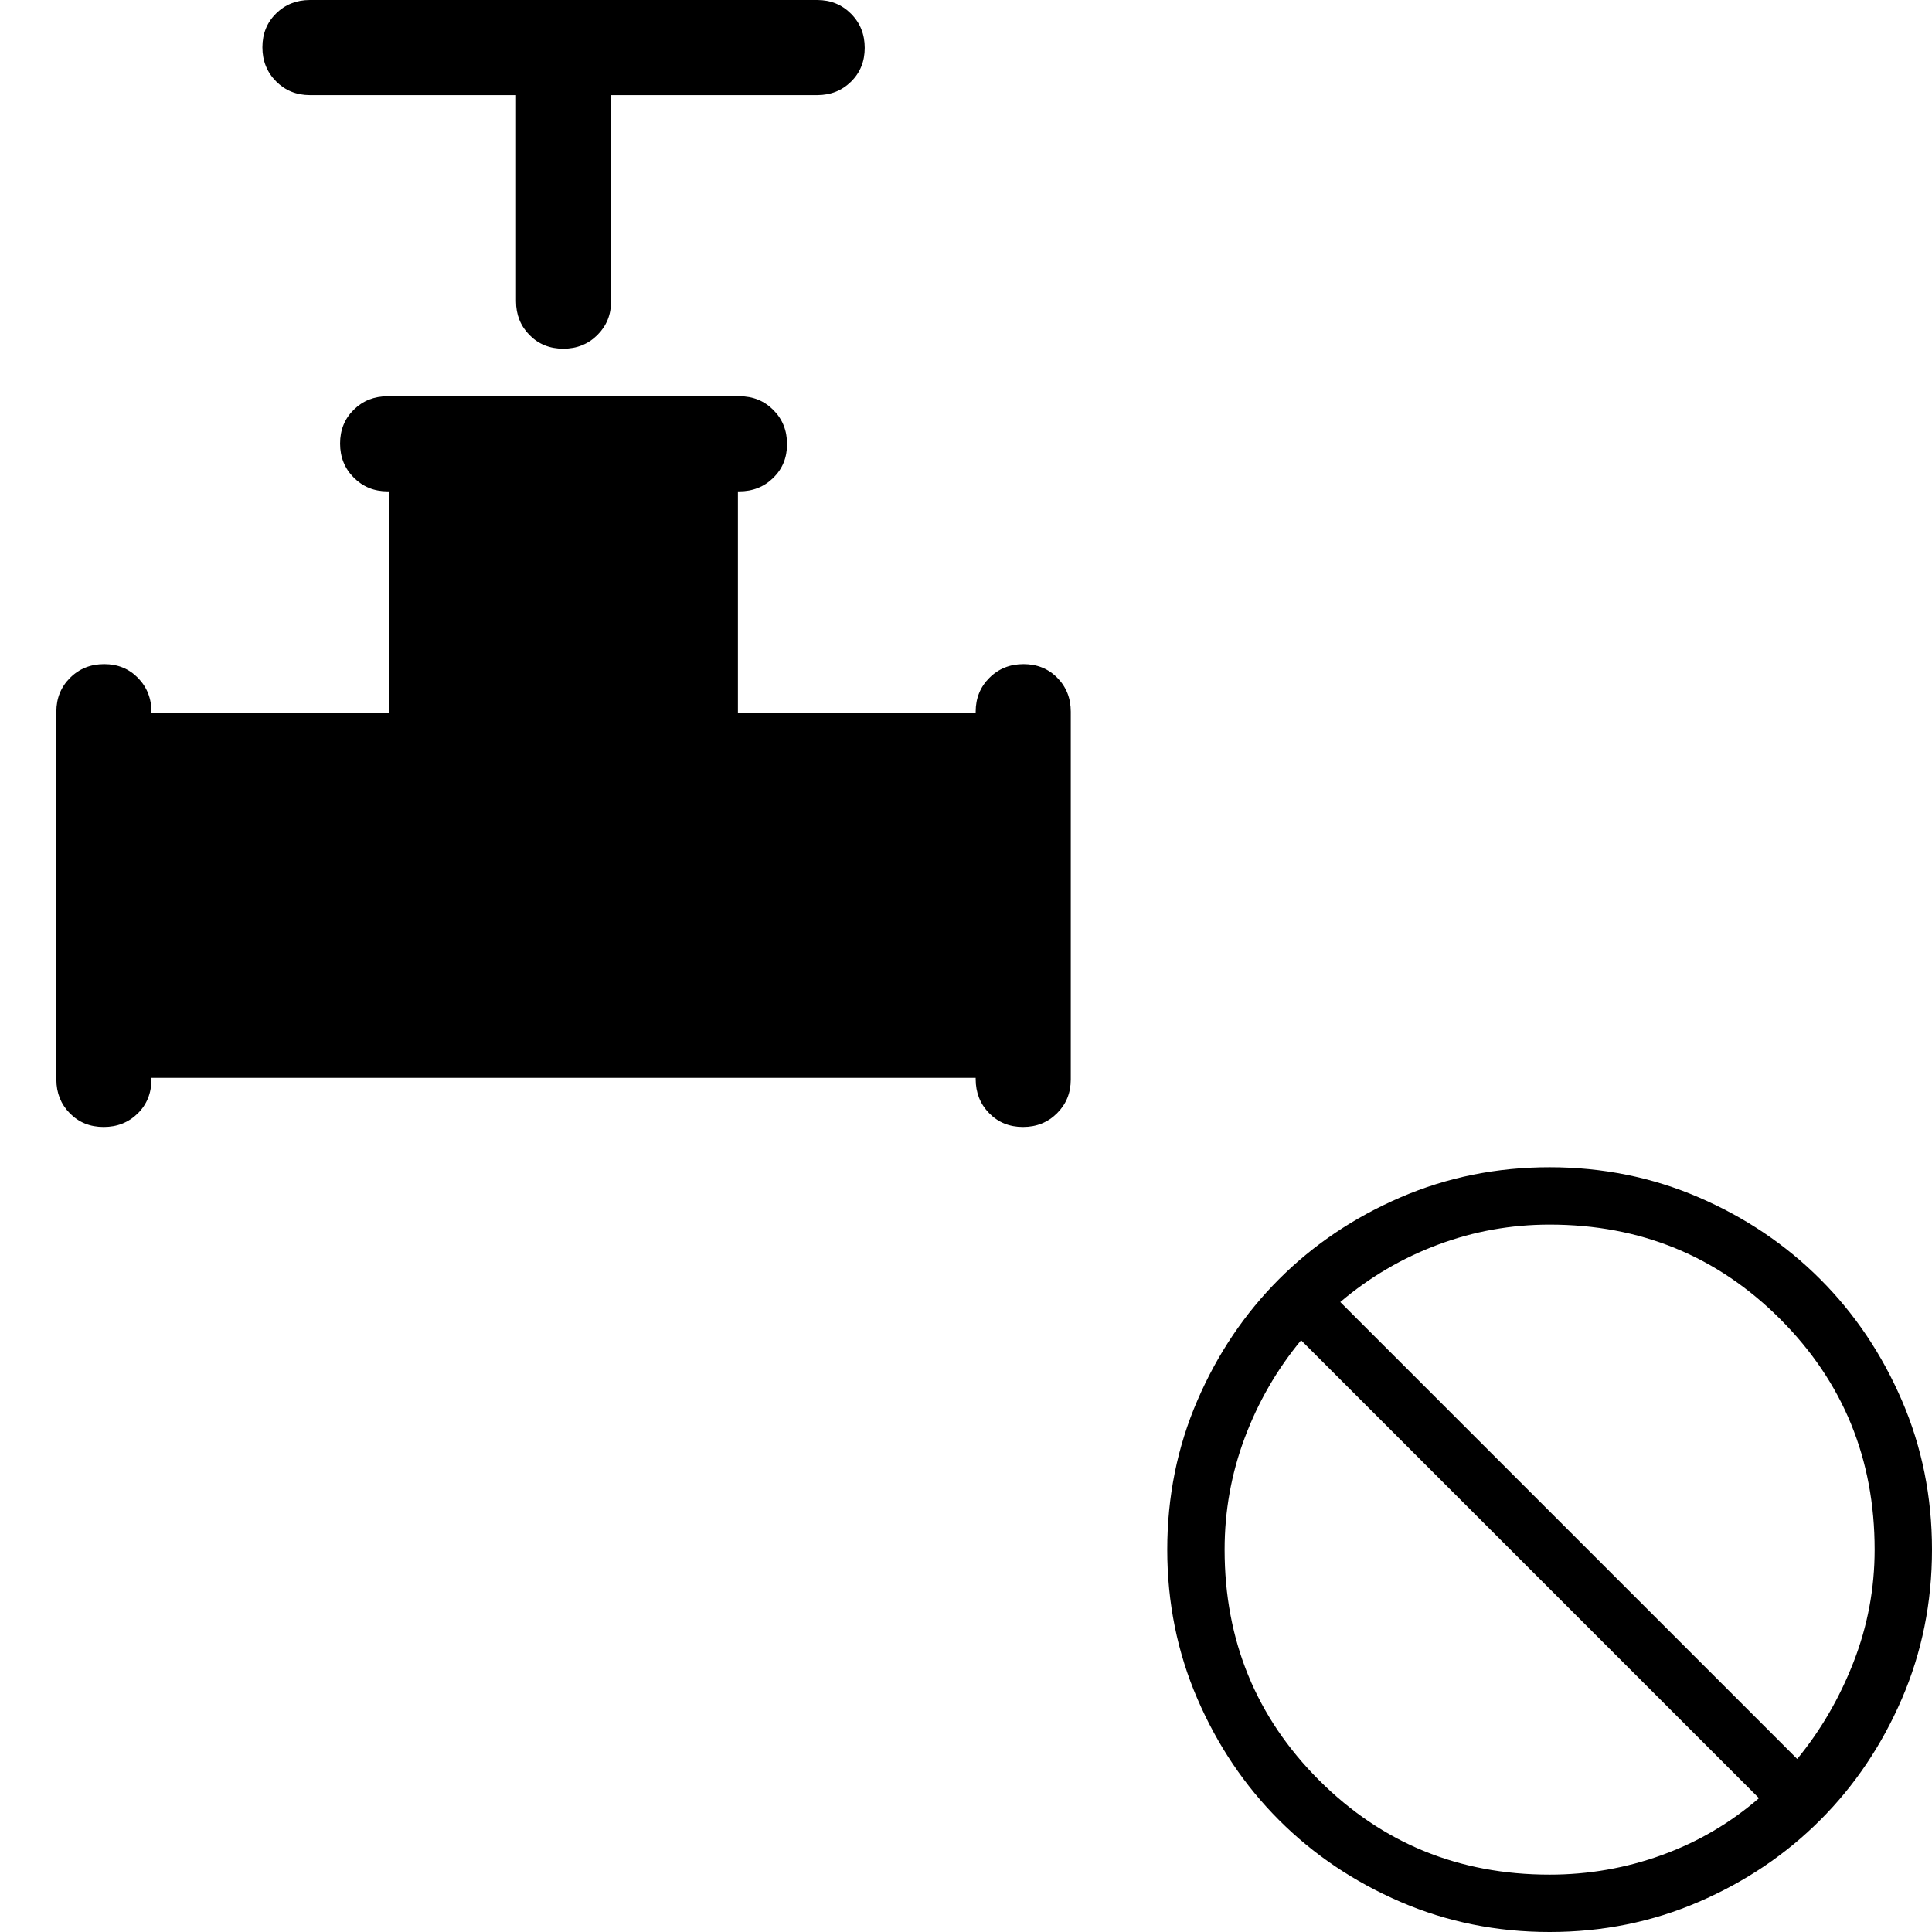
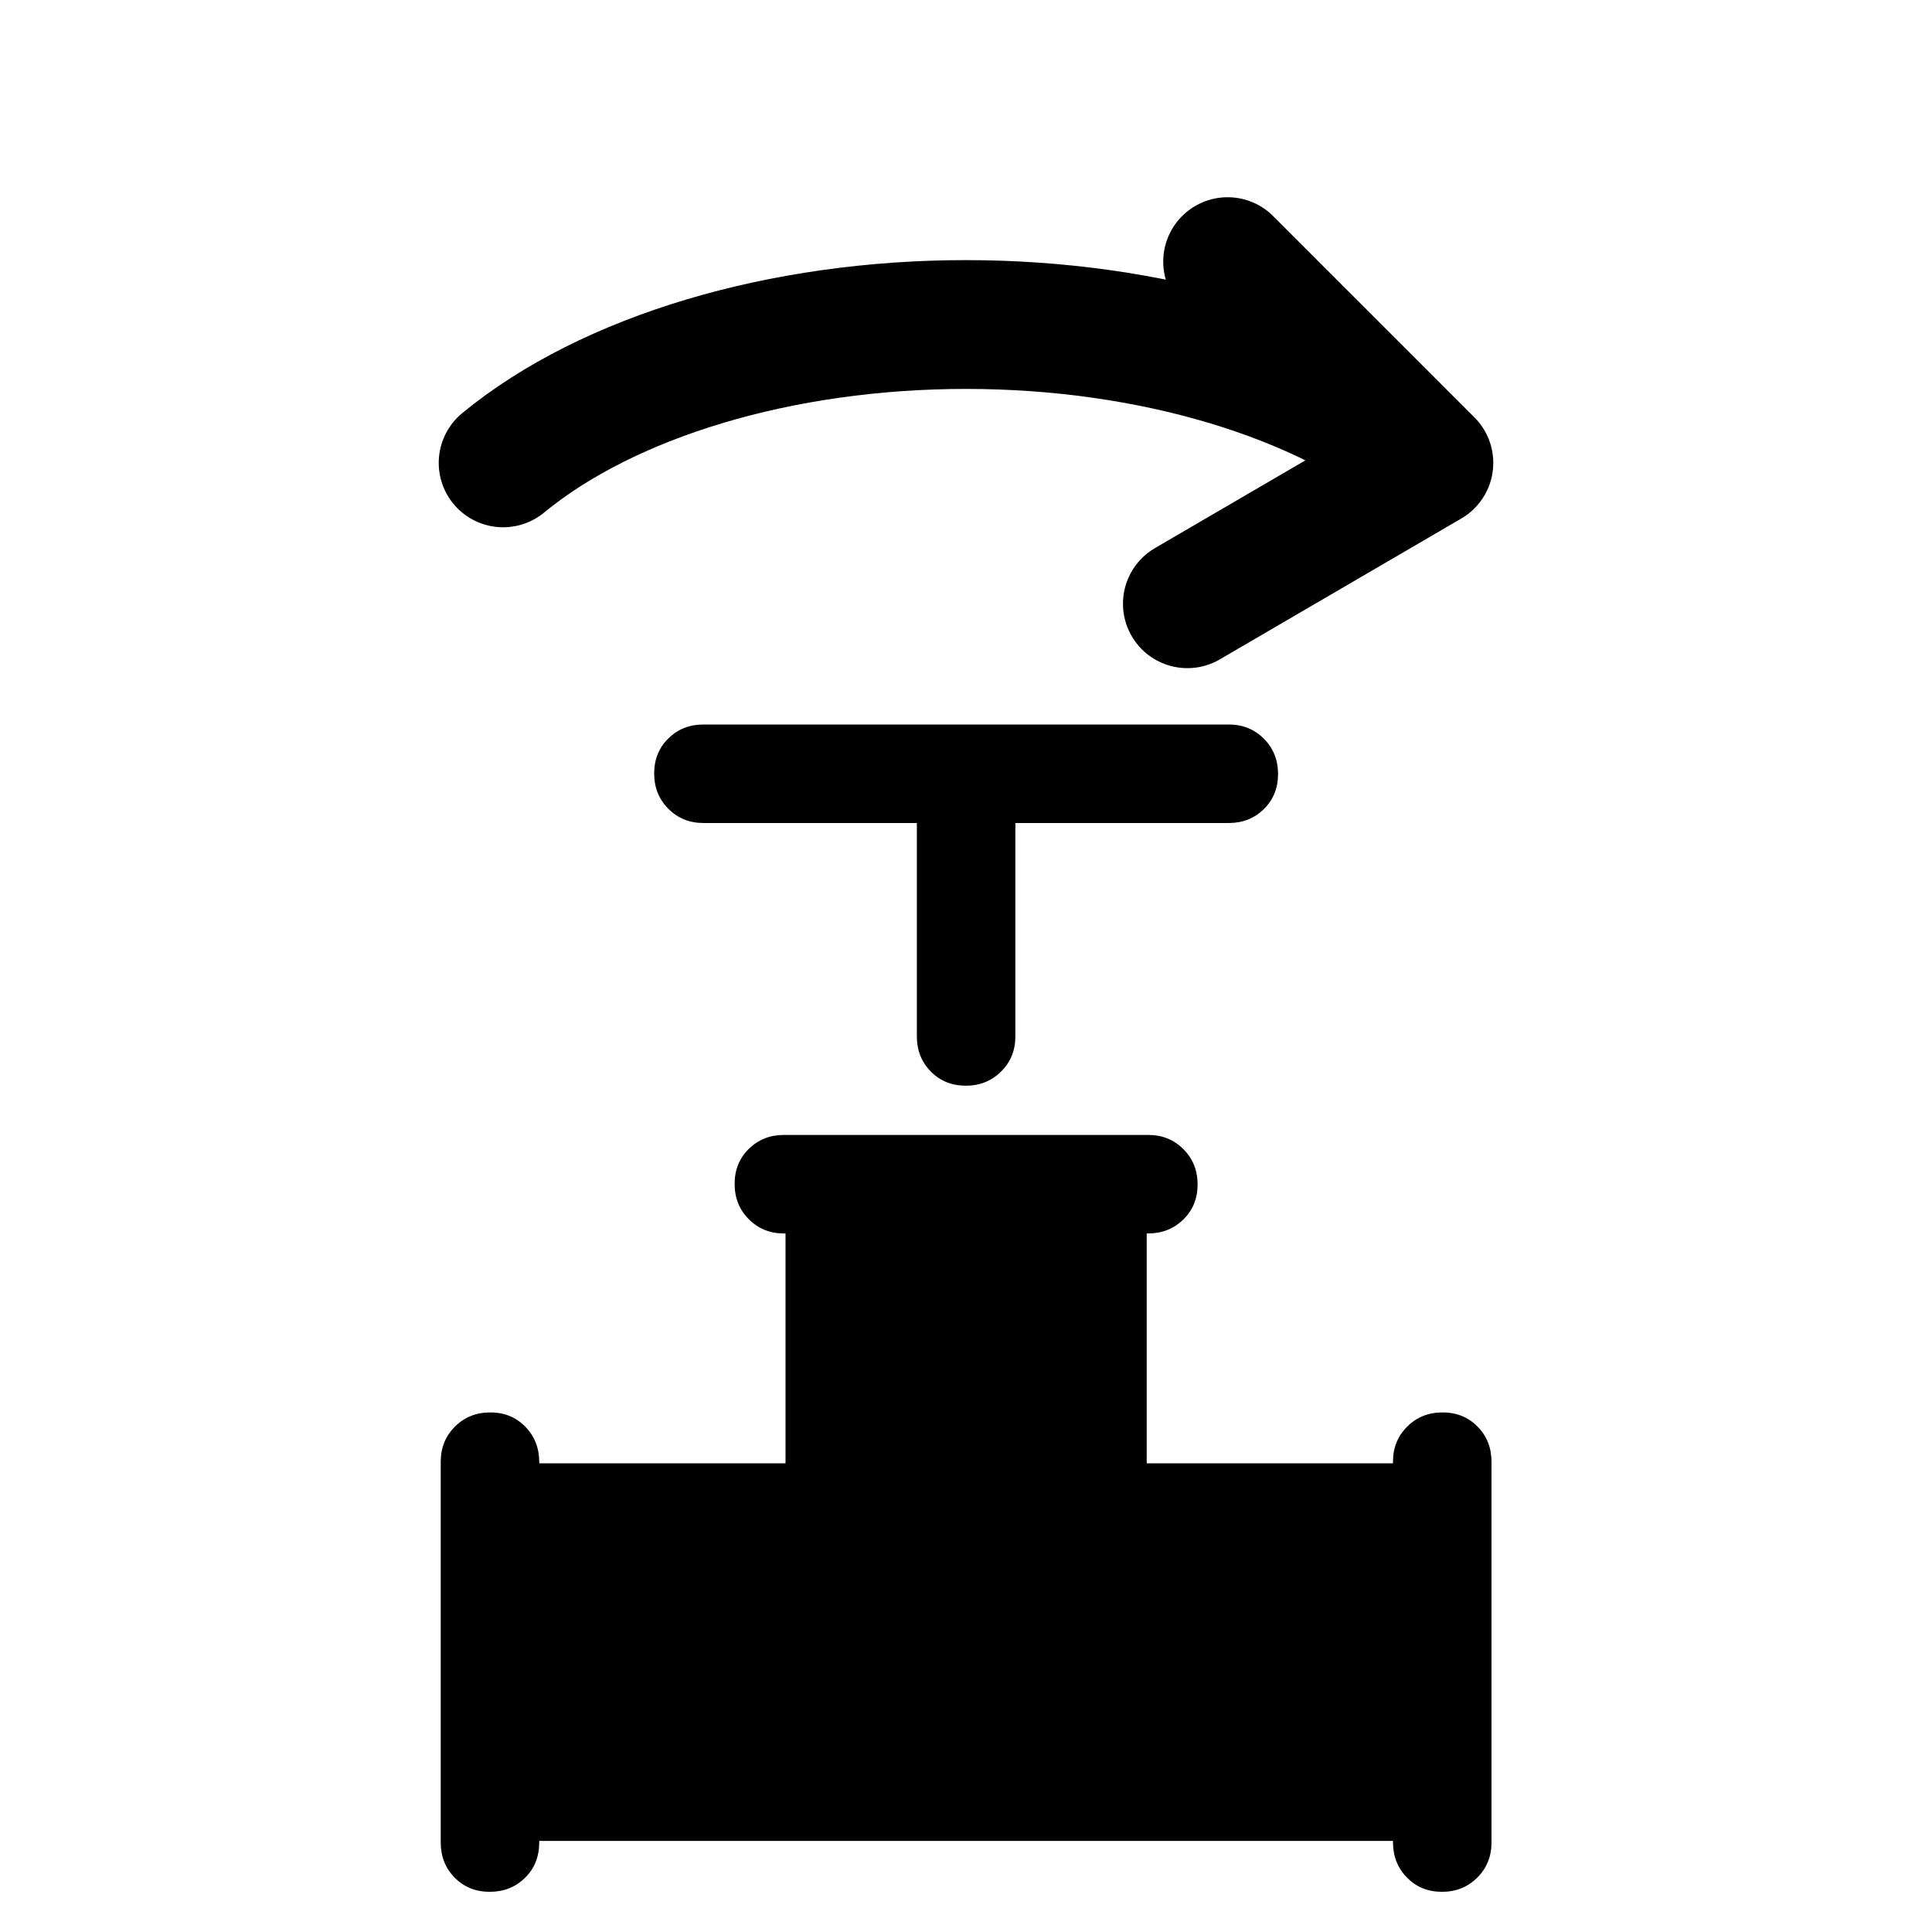
<svg xmlns="http://www.w3.org/2000/svg" viewBox="0 0 960 960">
-   <path transform="translate(28.0 0.0) scale(0.7876 0.7876) translate(-160 840)" d="M450-780H320q-12.75 0-21.37-8.68-8.63-8.67-8.63-21.5 0-12.82 8.63-21.32 8.62-8.5 21.37-8.5h320q12.75 0 21.38 8.68 8.62 8.67 8.62 21.5 0 12.82-8.62 21.32-8.63 8.5-21.38 8.5H510v130q0 12.75-8.68 21.37-8.67 8.63-21.5 8.63-12.82 0-21.32-8.63-8.5-8.62-8.5-21.37v-130ZM160-159v-232q0-12.75 8.68-21.38 8.67-8.62 21.5-8.62 12.82 0 21.32 8.7 8.5 8.69 8.5 21.54v.76h150v-140h-1q-12.75 0-21.37-8.68-8.63-8.67-8.63-21.5 0-12.82 8.63-21.32 8.62-8.5 21.37-8.5h222q12.75 0 21.38 8.68 8.62 8.67 8.62 21.5 0 12.82-8.7 21.32-8.69 8.5-21.54 8.5H590v140h150v-1q0-12.75 8.68-21.38 8.67-8.62 21.5-8.62 12.82 0 21.32 8.62 8.5 8.63 8.5 21.38v232q0 12.75-8.68 21.37-8.67 8.63-21.5 8.63-12.82 0-21.32-8.7-8.5-8.69-8.5-21.54v-.76H220v.78q0 13.22-8.68 21.72-8.67 8.5-21.5 8.5-12.82 0-21.32-8.63-8.5-8.62-8.5-21.37Z" />
-   <path transform="translate(580.0 580.0) scale(0.475 0.475) translate(-80 880)" d="M480-80q-83 0-156-31.5T197-197q-54-54-85.5-127T80-480q0-83 31.5-156T197-763q54-54 127-85.5T480-880q83 0 156 31.5T763-763q54 54 85.5 127T880-480q0 83-31.5 156T763-197q-54 54-127 85.5T480-80Zm0-60q61.01 0 117.51-20.5Q654-181 699-220L220-699q-38 46-59 102.17T140-480q0 142.37 98.81 241.19Q337.63-140 480-140Zm259-121q37-45 59-101.49 22-56.5 22-117.51 0-142.38-98.81-241.19T480-820q-60.66 0-116.83 21T261-739l478 478Z" />
+   <path transform="translate(219.0 360.0) scale(0.8158) translate(-160 840)" d="M450-780H320q-12.75 0-21.37-8.68-8.63-8.67-8.63-21.5 0-12.82 8.63-21.32 8.62-8.5 21.37-8.5h320q12.75 0 21.38 8.68 8.62 8.67 8.62 21.5 0 12.82-8.62 21.32-8.63 8.5-21.38 8.5H510v130q0 12.75-8.68 21.37-8.67 8.63-21.5 8.63-12.82 0-21.32-8.63-8.5-8.62-8.5-21.37v-130ZM160-159v-232q0-12.75 8.68-21.38 8.67-8.62 21.5-8.62 12.82 0 21.32 8.7 8.5 8.69 8.5 21.54v.76h150v-140h-1q-12.75 0-21.37-8.68-8.63-8.67-8.63-21.5 0-12.82 8.63-21.32 8.62-8.5 21.37-8.5h222q12.75 0 21.38 8.68 8.62 8.67 8.62 21.5 0 12.82-8.7 21.32-8.69 8.5-21.54 8.5H590v140h150v-1q0-12.75 8.68-21.38 8.67-8.62 21.5-8.62 12.82 0 21.32 8.62 8.5 8.63 8.5 21.38v232q0 12.75-8.68 21.37-8.67 8.63-21.5 8.63-12.82 0-21.32-8.7-8.5-8.69-8.5-21.54v-.76H220v.78q0 13.22-8.68 21.72-8.67 8.5-21.5 8.5-12.82 0-21.32-8.63-8.5-8.62-8.5-21.37Z" />
+   <path d="M250 230A280 160 0 0 1 710 230M610 130L710 230L590 300" fill="none" stroke="#000" stroke-width="64" stroke-linecap="round" stroke-linejoin="round" />
</svg>
